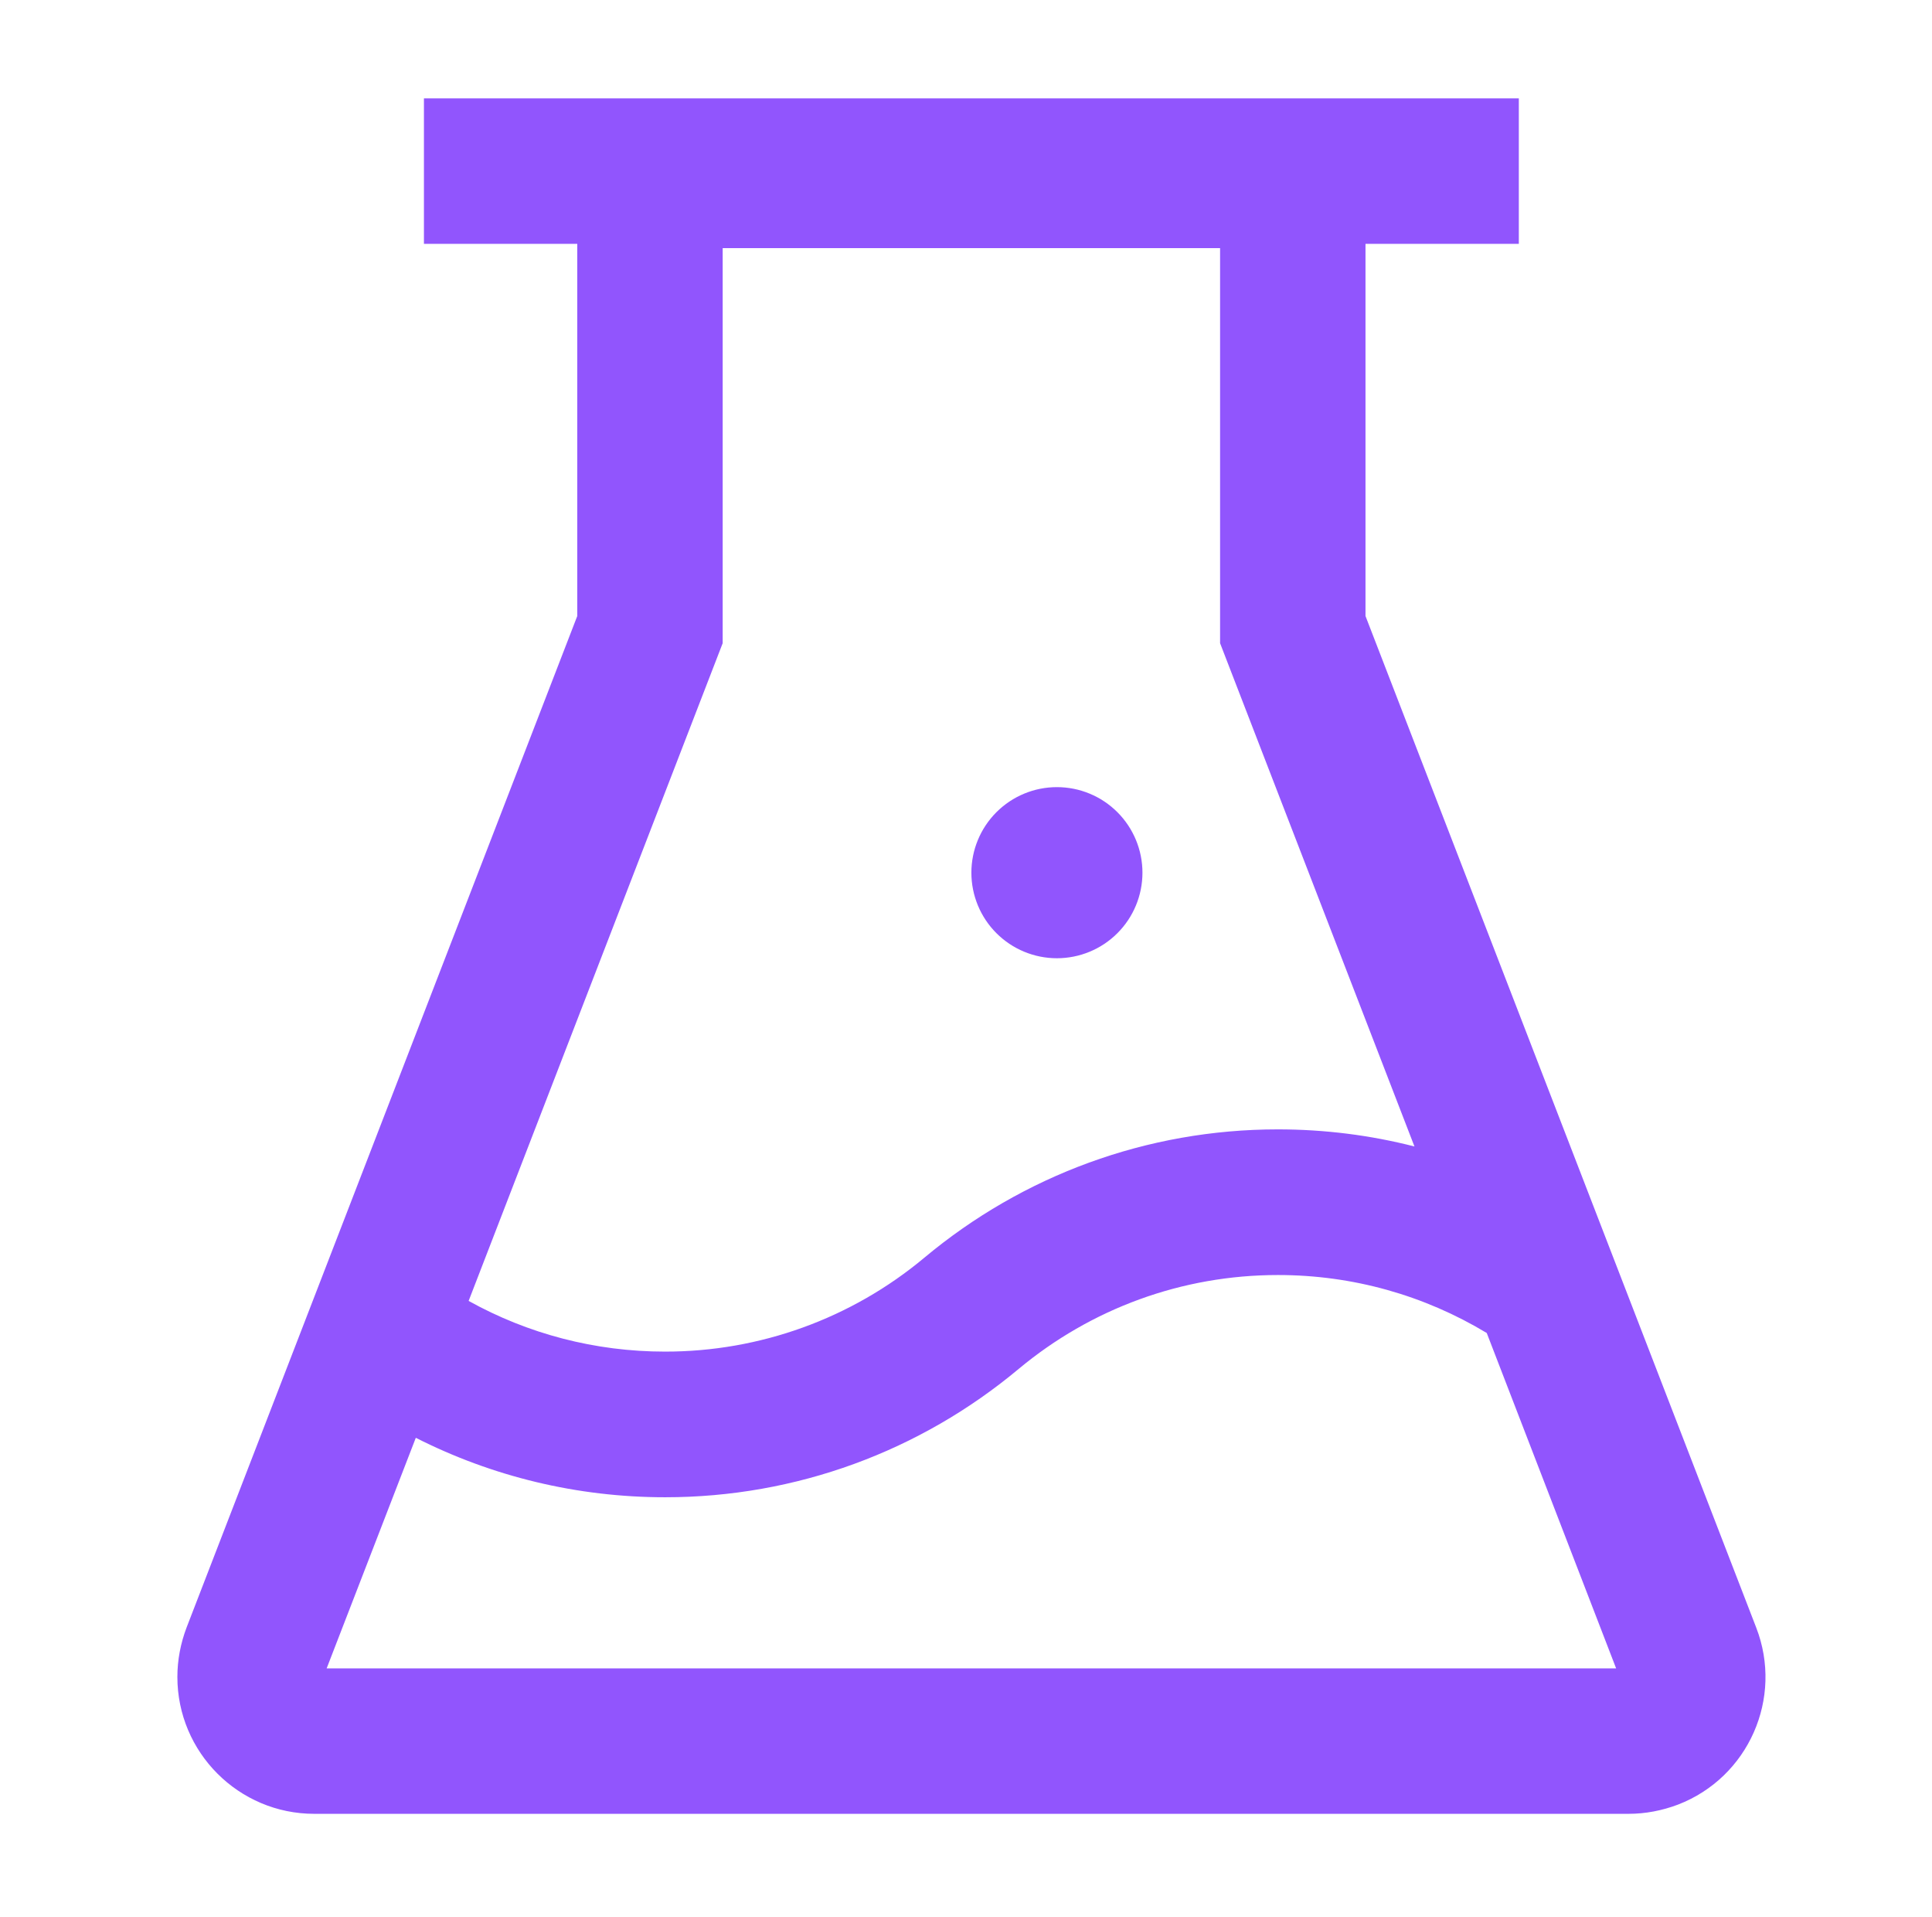
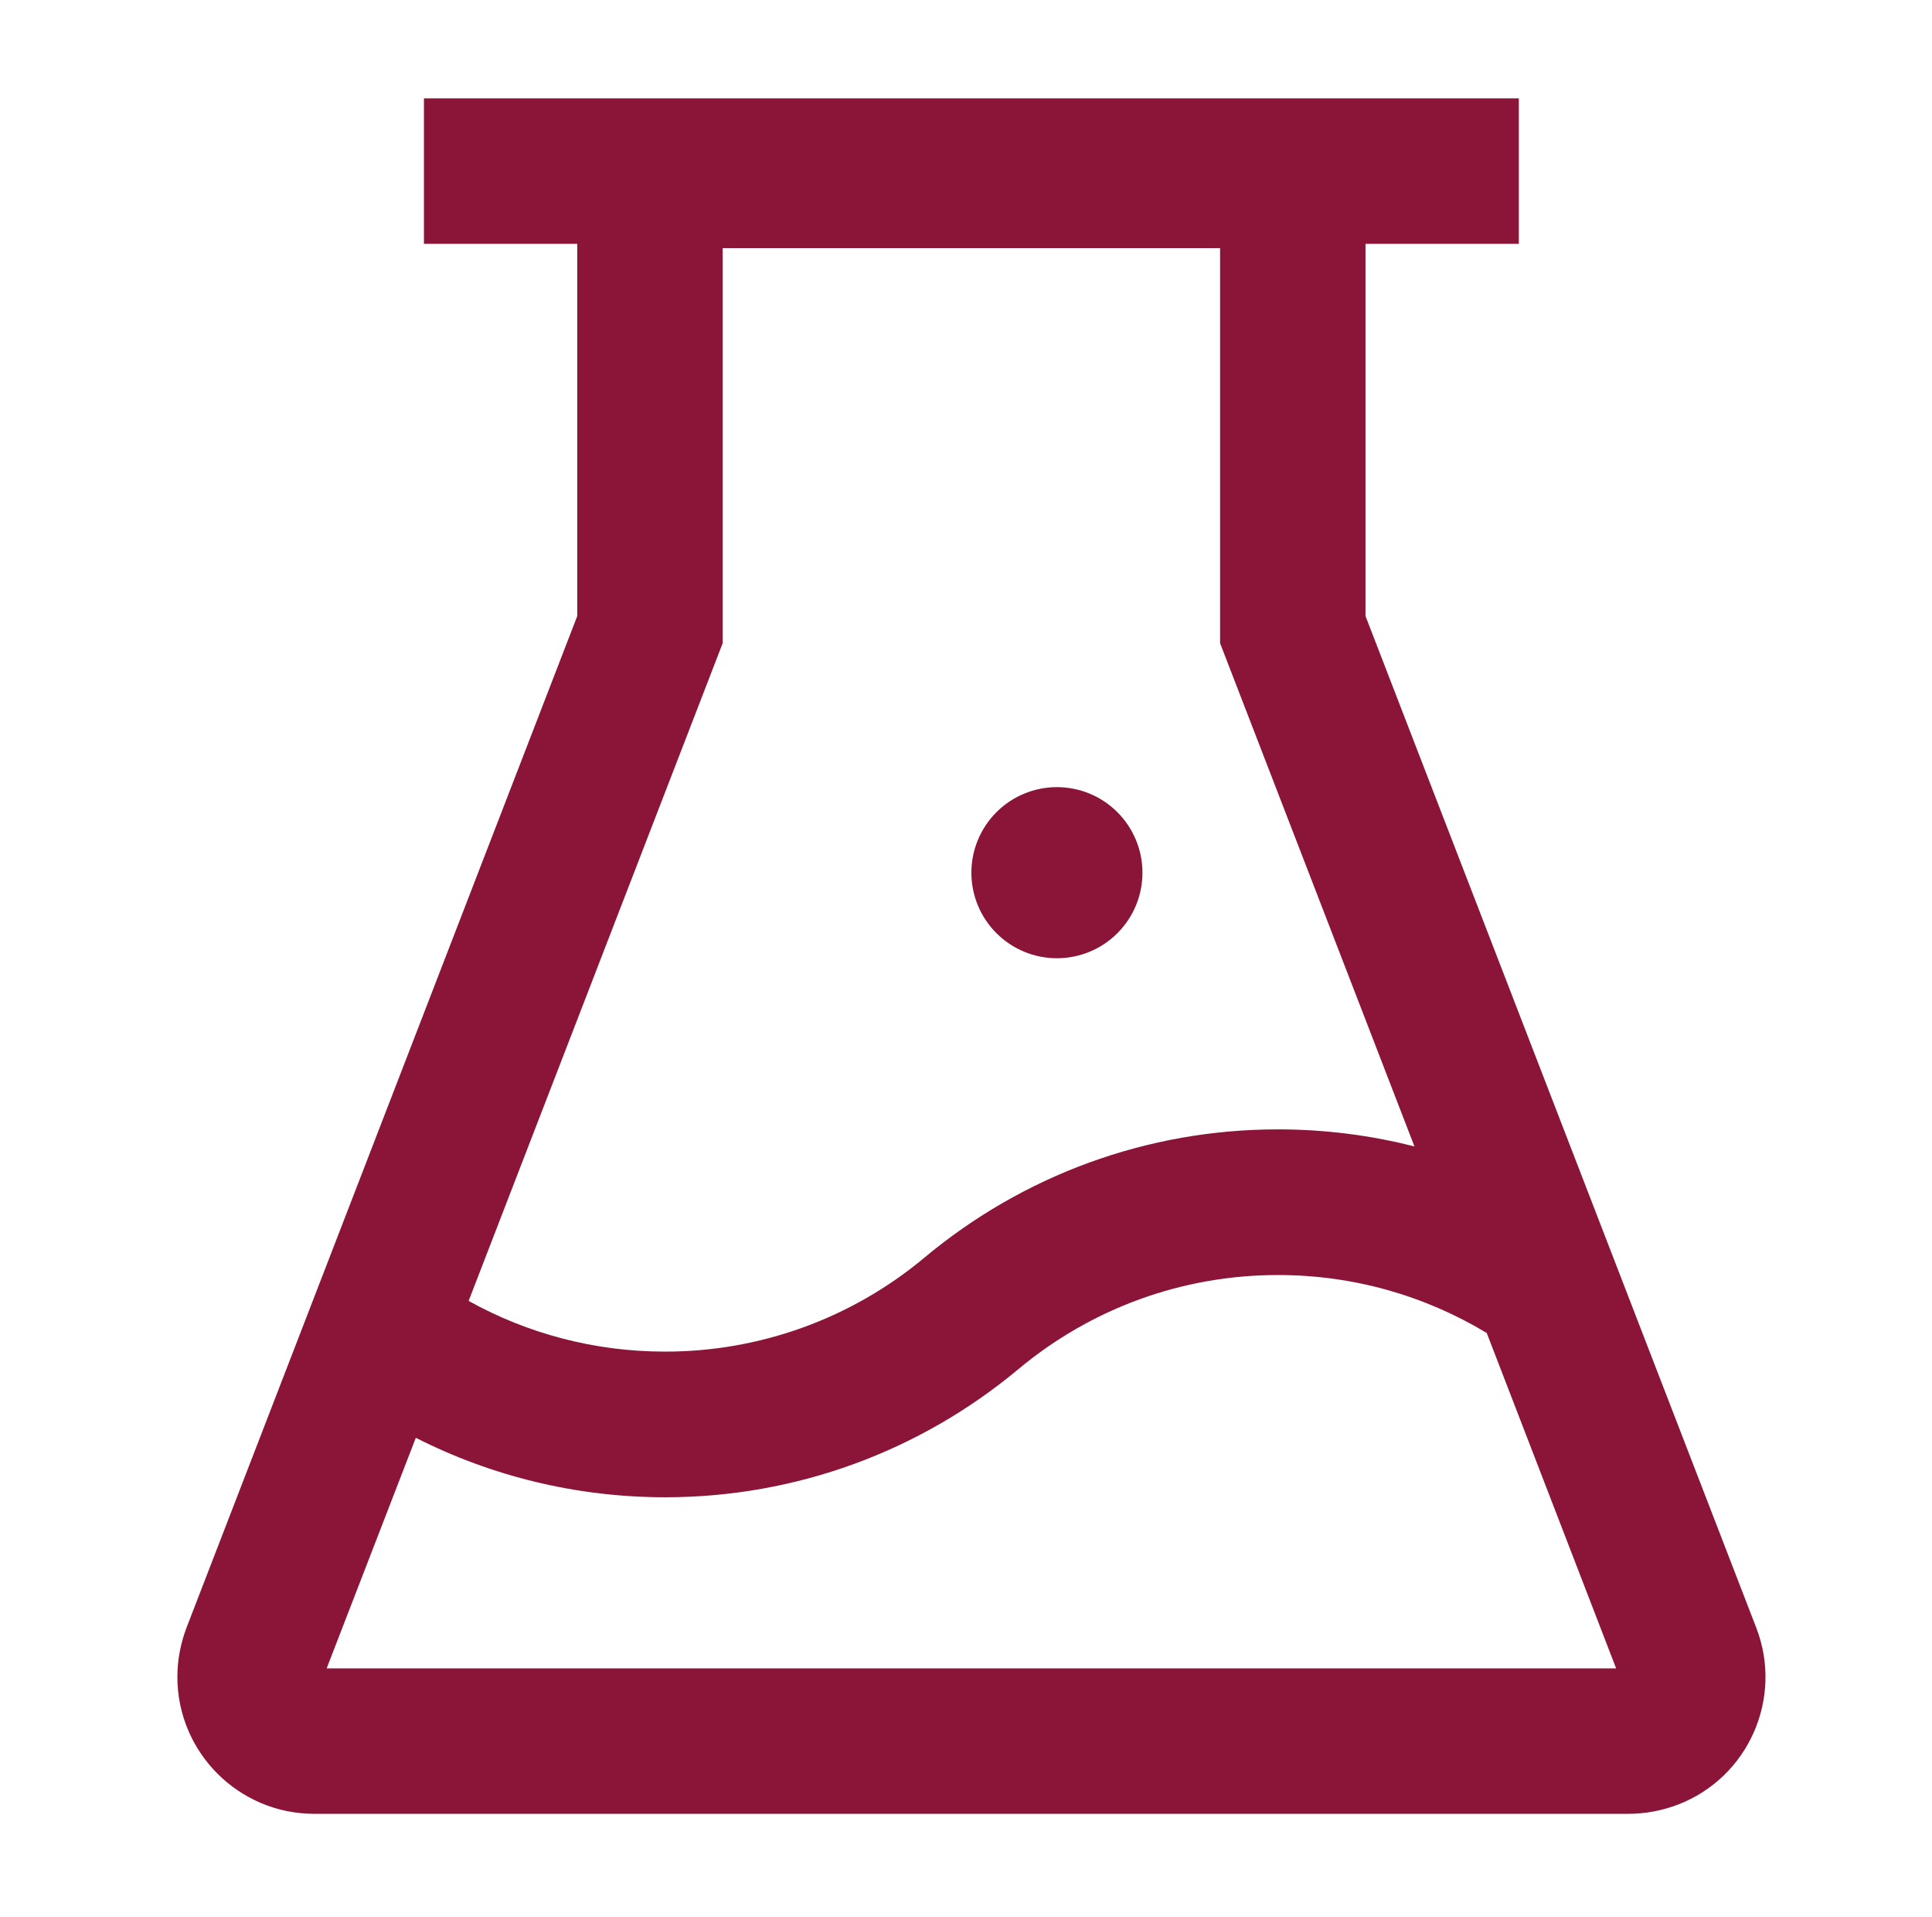
<svg xmlns="http://www.w3.org/2000/svg" width="121" height="120" viewBox="0 0 121 120" fill="none">
-   <path d="M60.837 54.643C60.837 56.064 61.401 57.427 62.406 58.431C63.411 59.436 64.773 60 66.194 60C67.615 60 68.978 59.436 69.982 58.431C70.987 57.427 71.551 56.064 71.551 54.643C71.551 53.222 70.987 51.86 69.982 50.855C68.978 49.85 67.615 49.286 66.194 49.286C64.773 49.286 63.411 49.85 62.406 50.855C61.401 51.86 60.837 53.222 60.837 54.643ZM109.989 101.907L85.52 38.572V15.268H95.123V6.161H26.551V15.268H36.154V38.572L11.685 101.907C11.31 102.898 11.109 103.942 11.109 105C11.109 109.728 14.953 113.572 19.681 113.572H101.993C103.051 113.572 104.096 113.371 105.087 112.996C109.507 111.295 111.703 106.326 109.989 101.907ZM45.261 40.273V15.536H76.413V40.273L88.587 71.786C85.815 71.076 82.949 70.715 80.029 70.715C71.833 70.715 64.065 73.594 57.891 78.75C53.334 82.557 47.583 84.638 41.645 84.63C37.266 84.63 33.06 83.518 29.35 81.456L45.261 40.273ZM20.458 104.465L26.042 90.027C30.824 92.451 36.141 93.75 41.658 93.75C49.855 93.75 57.623 90.871 63.797 85.715C68.337 81.938 74.016 79.835 80.042 79.835C84.73 79.835 89.203 81.108 93.114 83.465L101.217 104.465H20.458Z" fill="#9155fd" />
+   <path d="M60.837 54.643C60.837 56.064 61.401 57.427 62.406 58.431C63.411 59.436 64.773 60 66.194 60C67.615 60 68.978 59.436 69.982 58.431C70.987 57.427 71.551 56.064 71.551 54.643C71.551 53.222 70.987 51.86 69.982 50.855C68.978 49.85 67.615 49.286 66.194 49.286C64.773 49.286 63.411 49.85 62.406 50.855C61.401 51.86 60.837 53.222 60.837 54.643ZM109.989 101.907L85.52 38.572V15.268H95.123V6.161H26.551V15.268H36.154V38.572L11.685 101.907C11.31 102.898 11.109 103.942 11.109 105C11.109 109.728 14.953 113.572 19.681 113.572H101.993C103.051 113.572 104.096 113.371 105.087 112.996C109.507 111.295 111.703 106.326 109.989 101.907ZM45.261 40.273V15.536H76.413V40.273L88.587 71.786C85.815 71.076 82.949 70.715 80.029 70.715C71.833 70.715 64.065 73.594 57.891 78.75C53.334 82.557 47.583 84.638 41.645 84.63C37.266 84.63 33.06 83.518 29.35 81.456L45.261 40.273ZM20.458 104.465L26.042 90.027C30.824 92.451 36.141 93.75 41.658 93.75C49.855 93.75 57.623 90.871 63.797 85.715C68.337 81.938 74.016 79.835 80.042 79.835C84.73 79.835 89.203 81.108 93.114 83.465L101.217 104.465H20.458Z" fill="#8A1538" />
</svg>
